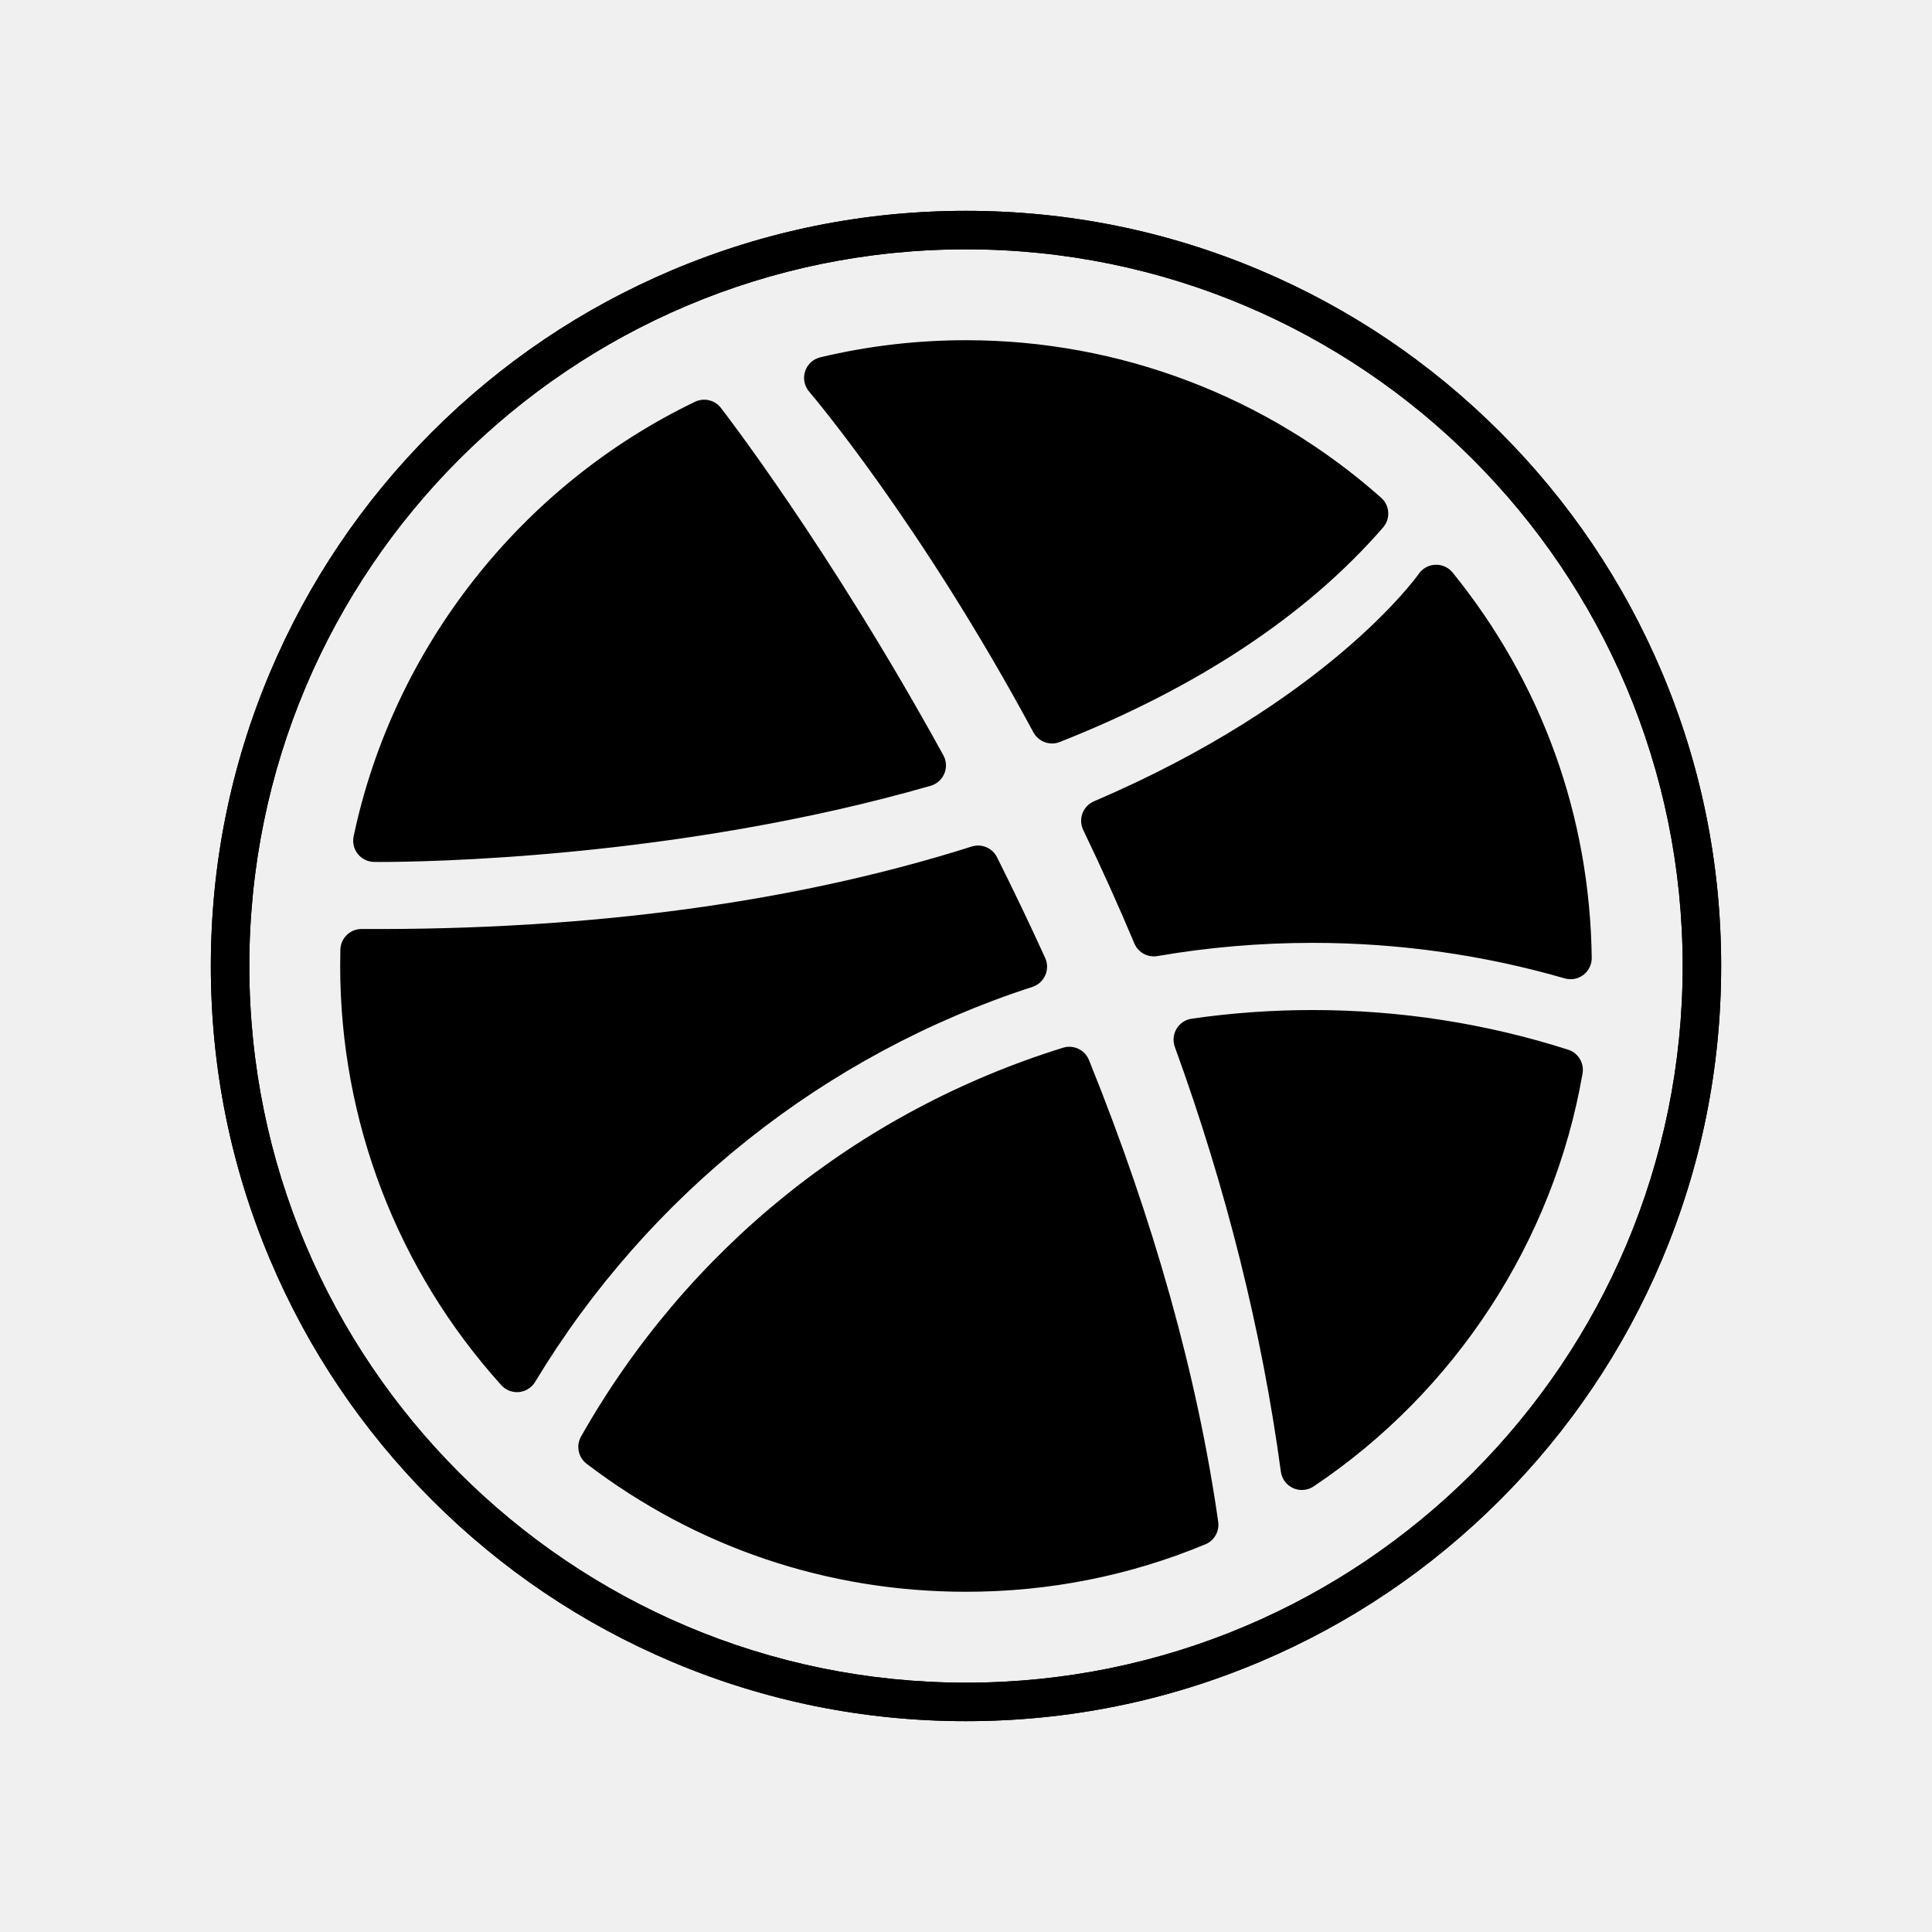
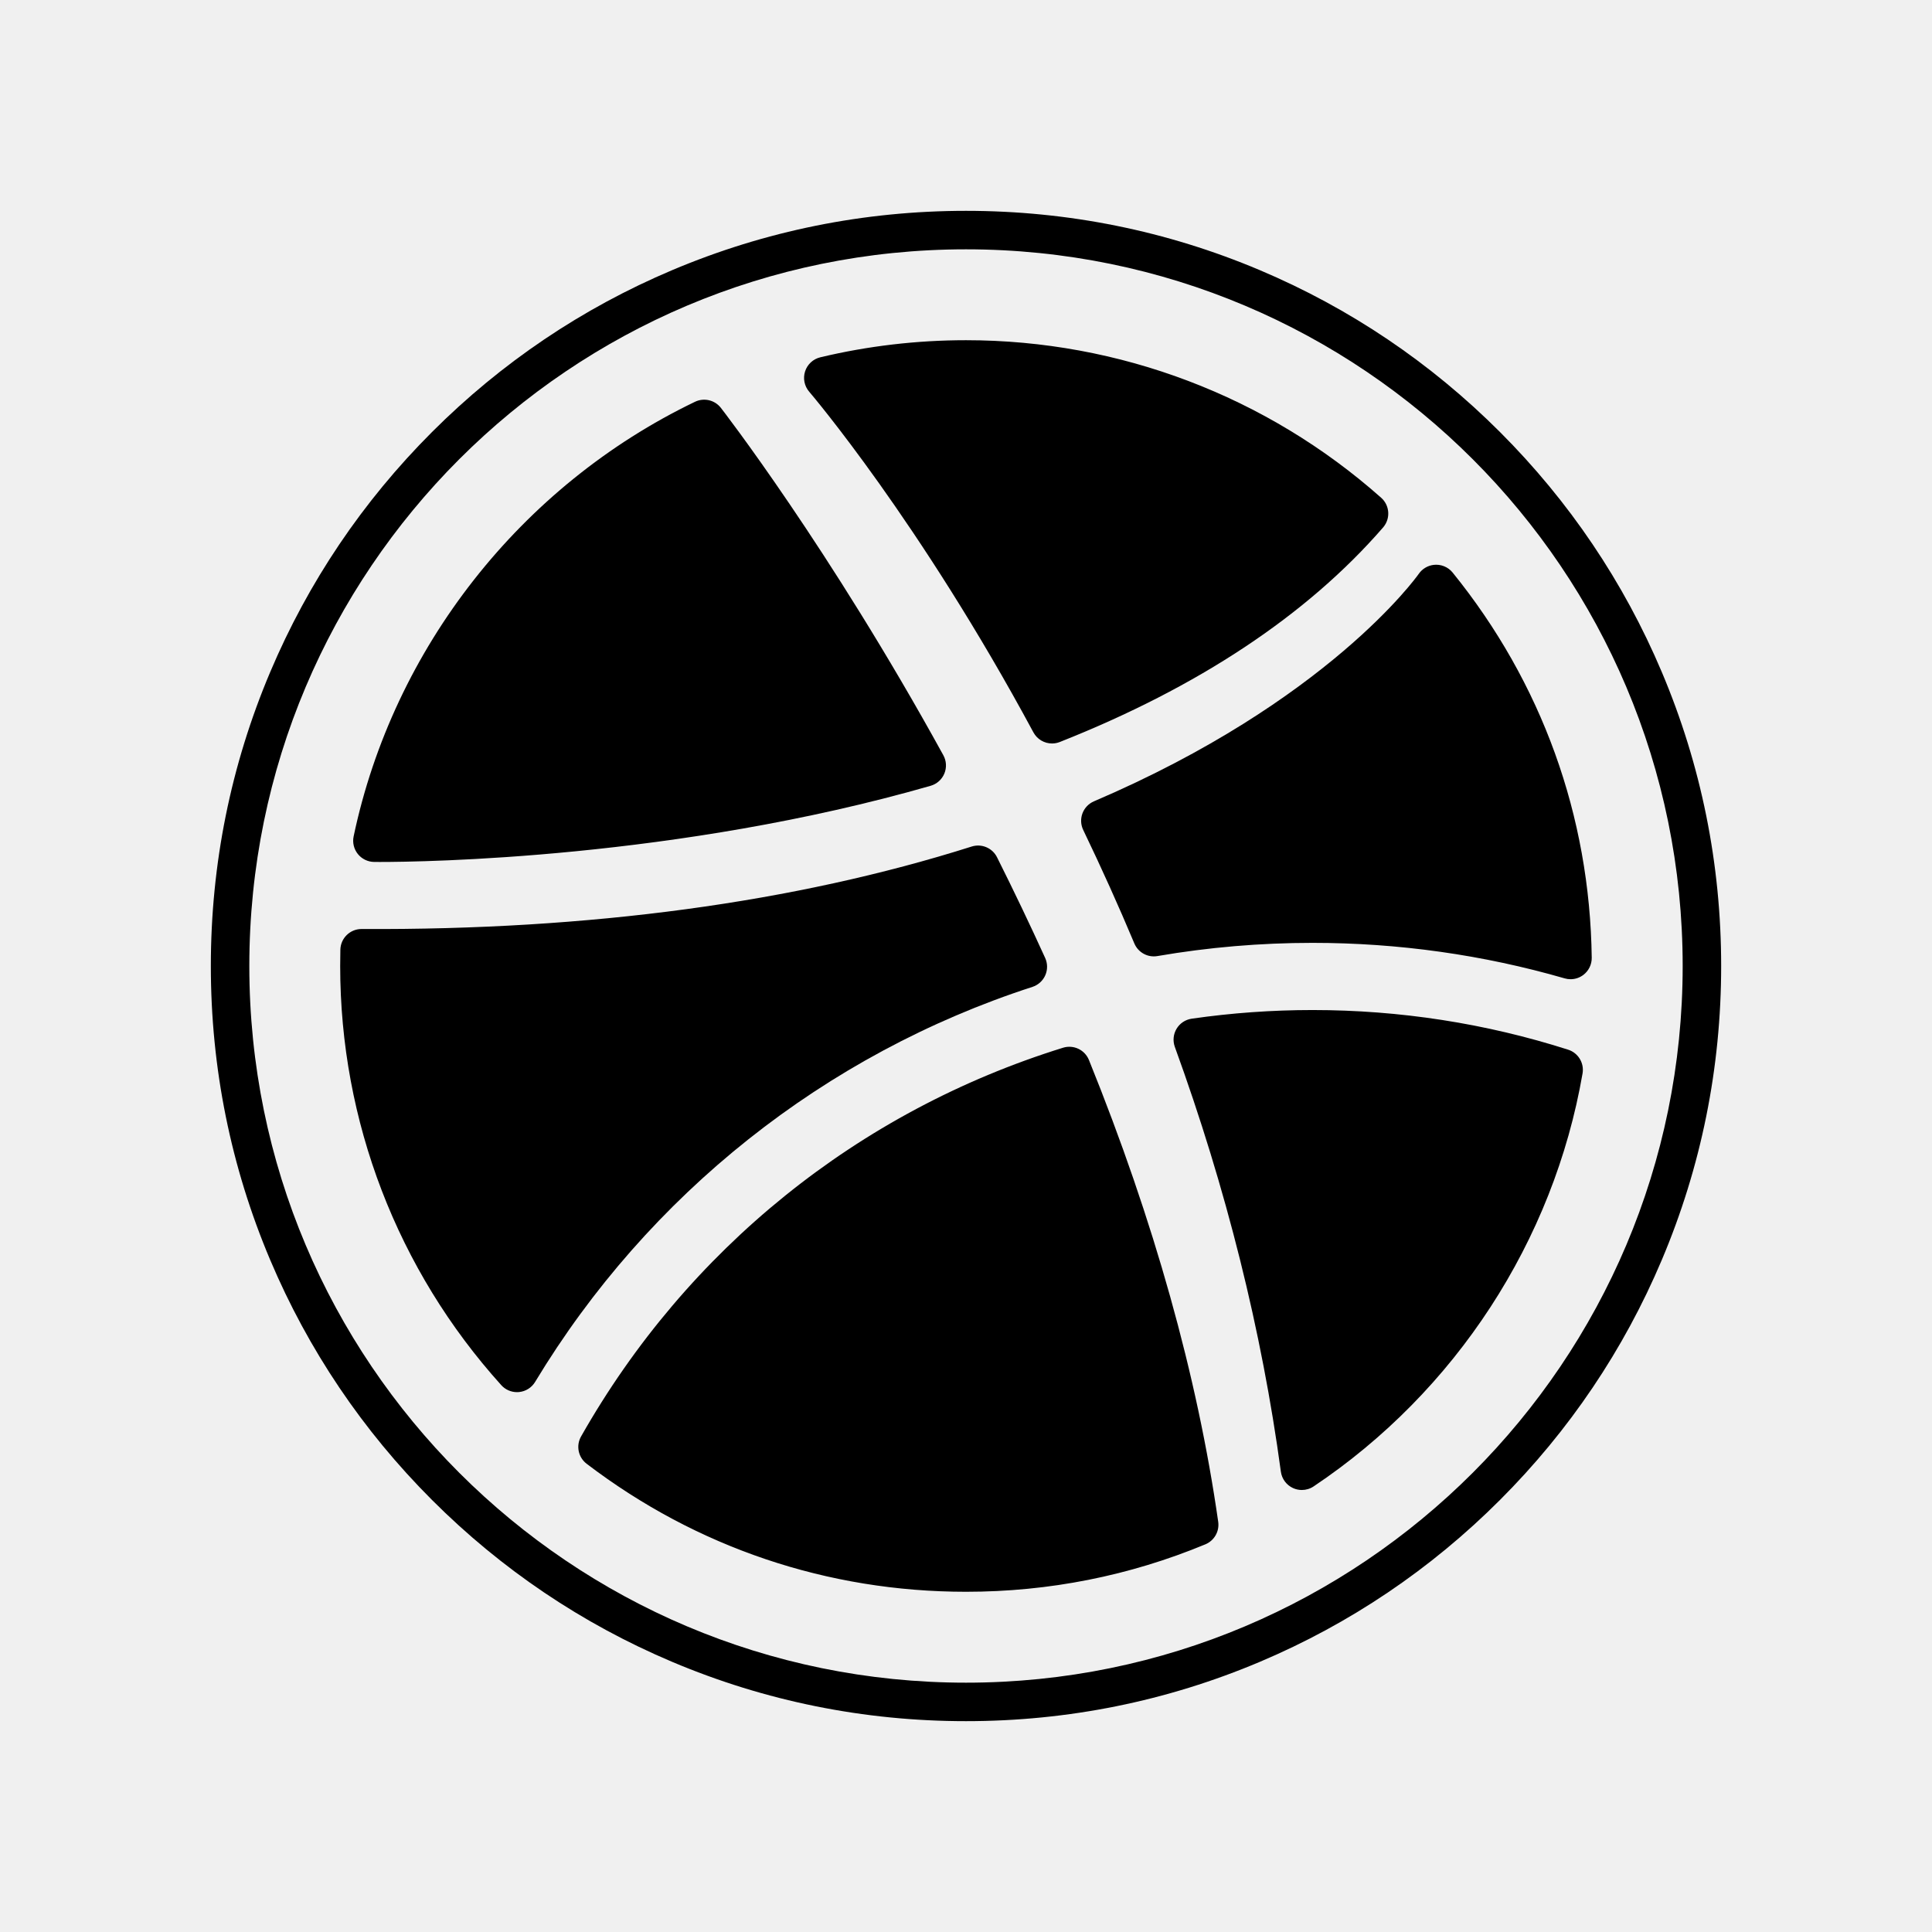
<svg xmlns="http://www.w3.org/2000/svg" width="502" height="502" viewBox="0 0 502 502" fill="none">
  <g clip-path="url(#clip0)">
    <mask id="path-1-inside-1" fill="white">
      <path d="M112.251 389.744C130.268 407.762 151.251 421.909 174.618 431.792C198.816 442.027 224.514 447.217 251 447.217C277.483 447.217 303.18 442.027 327.377 431.792C350.743 421.908 371.726 407.761 389.744 389.744C407.761 371.727 421.909 350.743 431.792 327.377C442.027 303.18 447.217 277.483 447.217 250.999C447.217 224.515 442.027 198.819 431.792 174.621C421.908 151.255 407.761 130.272 389.744 112.254C371.727 94.237 350.744 80.09 327.377 70.206C303.18 59.973 277.483 54.783 251 54.783C224.514 54.783 198.816 59.973 174.618 70.208C151.251 80.092 130.268 94.239 112.251 112.256C94.235 130.273 80.089 151.256 70.206 174.623C59.972 198.819 54.783 224.516 54.783 251C54.783 277.484 59.972 303.181 70.206 327.377C80.089 350.744 94.235 371.727 112.251 389.744V389.744ZM251 64.783C353.839 64.783 437.217 148.16 437.217 251C437.217 353.84 353.84 437.217 251 437.217C148.15 437.217 64.783 353.84 64.783 251C64.783 148.161 148.15 64.783 251 64.783V64.783Z" />
    </mask>
    <path d="M112.251 389.744C130.268 407.762 151.251 421.909 174.618 431.792C198.816 442.027 224.514 447.217 251 447.217C277.483 447.217 303.18 442.027 327.377 431.792C350.743 421.908 371.726 407.761 389.744 389.744C407.761 371.727 421.909 350.743 431.792 327.377C442.027 303.18 447.217 277.483 447.217 250.999C447.217 224.515 442.027 198.819 431.792 174.621C421.908 151.255 407.761 130.272 389.744 112.254C371.727 94.237 350.744 80.09 327.377 70.206C303.18 59.973 277.483 54.783 251 54.783C224.514 54.783 198.816 59.973 174.618 70.208C151.251 80.092 130.268 94.239 112.251 112.256C94.235 130.273 80.089 151.256 70.206 174.623C59.972 198.819 54.783 224.516 54.783 251C54.783 277.484 59.972 303.181 70.206 327.377C80.089 350.744 94.235 371.727 112.251 389.744V389.744ZM251 64.783C353.839 64.783 437.217 148.16 437.217 251C437.217 353.84 353.84 437.217 251 437.217C148.15 437.217 64.783 353.84 64.783 251C64.783 148.161 148.15 64.783 251 64.783V64.783Z" fill="black" />
-     <path d="M174.618 431.792L224.481 313.904L224.479 313.903L174.618 431.792ZM327.377 431.792L377.242 549.68L377.244 549.679L327.377 431.792ZM389.744 389.744L480.251 480.256L480.254 480.254L389.744 389.744ZM431.792 327.377L313.904 277.512L313.903 277.514L431.792 327.377ZM431.792 174.621L549.68 124.758L549.679 124.754L431.792 174.621ZM389.744 112.254L480.256 21.747L480.254 21.744L389.744 112.254ZM327.377 70.206L377.242 -47.681L377.234 -47.685L327.377 70.206ZM174.618 70.208L124.755 -47.68L124.753 -47.679L174.618 70.208ZM112.251 112.256L21.741 21.746L21.739 21.749L112.251 112.256ZM70.206 174.623L188.095 224.485L188.095 224.484L70.206 174.623ZM70.206 327.377L188.095 277.516L188.095 277.515L70.206 327.377ZM21.739 480.251C51.364 509.878 86.134 533.346 124.757 549.681L224.479 313.903C216.368 310.472 209.172 305.646 202.763 299.237L21.739 480.251ZM124.755 549.68C164.859 566.643 207.524 575.217 251 575.217V319.217C241.504 319.217 232.773 317.411 224.481 313.904L124.755 549.68ZM251 575.217C294.474 575.217 337.139 566.643 377.242 549.68L277.512 313.904C269.221 317.411 260.492 319.217 251 319.217V575.217ZM377.244 549.679C415.862 533.343 450.628 509.877 480.251 480.256L299.237 299.232C292.824 305.645 285.624 310.473 277.51 313.905L377.244 549.679ZM480.254 480.254C509.876 450.631 533.345 415.861 549.681 377.24L313.903 277.514C310.473 285.625 305.646 292.823 299.234 299.234L480.254 480.254ZM549.68 377.242C566.643 337.139 575.217 294.474 575.217 250.999H319.217C319.217 260.492 317.411 269.221 313.904 277.512L549.68 377.242ZM575.217 250.999C575.217 207.523 566.642 164.86 549.68 124.758L313.904 224.484C317.412 232.778 319.217 241.507 319.217 250.999H575.217ZM549.679 124.754C533.343 86.136 509.877 51.37 480.256 21.747L299.232 202.761C305.645 209.174 310.473 216.374 313.905 224.488L549.679 124.754ZM480.254 21.744C450.63 -7.879 415.862 -31.346 377.242 -47.681L277.512 188.093C285.626 191.526 292.824 196.353 299.234 202.764L480.254 21.744ZM377.234 -47.685C337.136 -64.643 294.474 -73.217 251 -73.217V182.783C260.492 182.783 269.224 184.589 277.52 188.097L377.234 -47.685ZM251 -73.217C207.524 -73.217 164.859 -64.643 124.755 -47.68L224.481 188.096C232.773 184.589 241.504 182.783 251 182.783V-73.217ZM124.753 -47.679C86.133 -31.344 51.365 -7.877 21.741 21.746L202.761 202.766C209.171 196.355 216.368 191.528 224.483 188.095L124.753 -47.679ZM21.739 21.749C-7.884 51.373 -31.349 86.142 -47.683 124.762L188.095 224.484C191.527 216.37 196.354 209.173 202.763 202.763L21.739 21.749ZM-47.683 124.761C-64.645 164.864 -73.217 207.529 -73.217 251H182.783C182.783 241.503 184.589 232.774 188.095 224.485L-47.683 124.761ZM-73.217 251C-73.217 294.471 -64.645 337.136 -47.683 377.239L188.095 277.515C184.589 269.226 182.783 260.497 182.783 251H-73.217ZM-47.683 377.238C-31.349 415.858 -7.884 450.627 21.739 480.251L202.763 299.237C196.354 292.827 191.527 285.63 188.095 277.516L-47.683 377.238ZM251 192.783C283.147 192.783 309.217 218.853 309.217 251H565.217C565.217 77.467 424.531 -63.217 251 -63.217V192.783ZM309.217 251C309.217 283.148 283.148 309.217 251 309.217V565.217C424.532 565.217 565.217 424.532 565.217 251H309.217ZM251 309.217C218.847 309.217 192.783 283.152 192.783 251H-63.217C-63.217 424.528 77.453 565.217 251 565.217V309.217ZM192.783 251C192.783 218.849 218.847 192.783 251 192.783V-63.217C77.453 -63.217 -63.217 77.474 -63.217 251H192.783Z" fill="black" mask="url(#path-1-inside-1)" />
    <path d="M282.482 275.614C281.509 273.204 278.846 271.942 276.366 272.714C223.298 289.18 178.922 324.971 151.412 373.494C150.179 375.668 150.742 378.419 152.729 379.935C181.171 401.63 215.152 413.098 251 413.098C272.491 413.098 293.353 408.963 313.004 400.808C315.112 399.934 316.36 397.742 316.038 395.483C310.628 357.611 299.338 317.281 282.482 275.614ZM251 403.098C218.837 403.098 188.275 393.26 162.331 374.604C187.927 331.57 227.646 299.502 274.94 283.679C289.973 321.638 300.265 358.382 305.563 393.015C288.195 399.707 269.858 403.098 251 403.098Z" fill="black" />
    <path d="M313 396L278 279L237 295L183 337L159 373L183 391L254 408L313 396Z" fill="black" />
    <path d="M282.482 275.614C281.509 273.204 278.846 271.942 276.366 272.714C223.298 289.18 178.922 324.971 151.412 373.494C150.179 375.668 150.742 378.419 152.729 379.935C181.171 401.63 215.152 413.098 251 413.098C272.491 413.098 293.353 408.963 313.004 400.808C315.112 399.934 316.36 397.742 316.038 395.483C310.628 357.611 299.338 317.281 282.482 275.614ZM251 403.098C218.837 403.098 188.275 393.26 162.331 374.604C187.927 331.57 227.646 299.502 274.94 283.679C289.973 321.638 300.265 358.382 305.563 393.015C288.195 399.707 269.858 403.098 251 403.098Z" stroke="black" />
    <path d="M313 396L278 279L237 295L183 337L159 373L183 391L254 408L313 396Z" stroke="black" />
    <path fill-rule="evenodd" clip-rule="evenodd" d="M341.03 262.942C363.67 262.942 385.968 266.4 407.305 273.22C409.682 273.98 411.134 276.376 410.709 278.834C403.211 322.21 377.818 361.2 341.042 385.807C340.207 386.367 339.237 386.652 338.263 386.652C337.565 386.652 336.865 386.506 336.208 386.211C334.636 385.502 333.539 384.032 333.308 382.322C328.369 345.775 319.09 308.604 305.731 271.843C305.217 270.428 305.367 268.858 306.14 267.567C306.912 266.276 308.225 265.401 309.714 265.186C320.013 263.697 330.549 262.942 341.03 262.942Z" fill="black" />
    <path d="M407.305 273.22L407.457 272.744L407.457 272.744L407.305 273.22ZM410.709 278.834L410.216 278.749V278.749L410.709 278.834ZM341.042 385.807L340.764 385.391L340.764 385.392L341.042 385.807ZM336.208 386.211L336.002 386.667L336.003 386.667L336.208 386.211ZM333.308 382.322L333.804 382.255L333.804 382.255L333.308 382.322ZM305.731 271.843L305.261 272.014L305.261 272.014L305.731 271.843ZM306.14 267.567L306.569 267.824L306.569 267.824L306.14 267.567ZM309.714 265.186L309.785 265.681L309.786 265.681L309.714 265.186ZM407.457 272.744C386.07 265.908 363.721 262.442 341.03 262.442V263.442C363.619 263.442 385.866 266.892 407.153 273.696L407.457 272.744ZM411.202 278.919C411.669 276.215 410.072 273.58 407.457 272.744L407.153 273.696C409.292 274.38 410.599 276.537 410.216 278.749L411.202 278.919ZM341.32 386.223C378.209 361.54 403.68 322.431 411.202 278.919L410.216 278.749C402.742 321.989 377.427 360.86 340.764 385.391L341.32 386.223ZM338.263 387.152C339.334 387.152 340.402 386.839 341.321 386.222L340.764 385.392C340.012 385.895 339.14 386.152 338.263 386.152V387.152ZM336.003 386.667C336.725 386.991 337.495 387.152 338.263 387.152V386.152C337.635 386.152 337.005 386.021 336.413 385.755L336.003 386.667ZM332.813 382.389C333.067 384.27 334.273 385.887 336.002 386.667L336.414 385.755C334.999 385.117 334.011 383.794 333.804 382.255L332.813 382.389ZM305.261 272.014C318.609 308.743 327.879 345.879 332.813 382.389L333.804 382.255C328.859 345.671 319.571 308.465 306.201 271.672L305.261 272.014ZM305.711 267.31C304.861 268.73 304.696 270.457 305.261 272.014L306.201 271.672C305.738 270.399 305.873 268.986 306.569 267.824L305.711 267.31ZM309.643 264.691C308.004 264.928 306.56 265.89 305.711 267.31L306.569 267.824C307.264 266.662 308.446 265.874 309.785 265.681L309.643 264.691ZM341.03 262.442C330.525 262.442 319.965 263.199 309.642 264.691L309.786 265.681C320.061 264.195 330.573 263.442 341.03 263.442V262.442Z" fill="black" />
    <path fill-rule="evenodd" clip-rule="evenodd" d="M281.731 211.509C282.21 210.232 283.192 209.205 284.447 208.669C345.208 182.68 368.431 150.278 369.033 149.422C369.832 148.251 371.101 147.458 372.533 147.275C374.246 147.059 375.964 147.736 377.054 149.083C400.151 177.608 412.611 212.113 413.086 248.869C413.107 250.452 412.376 251.951 411.116 252.911C410.236 253.583 409.169 253.934 408.087 253.934C407.622 253.934 407.155 253.87 406.698 253.737C385.464 247.599 363.37 244.487 341.03 244.487C327.476 244.487 313.893 245.644 300.657 247.925C298.361 248.326 296.097 247.08 295.197 244.932C291.109 235.188 286.638 225.264 281.908 215.434C281.316 214.205 281.252 212.787 281.731 211.509Z" fill="black" />
    <path d="M284.447 208.669L284.643 209.129L284.644 209.129L284.447 208.669ZM281.731 211.509L281.263 211.333L281.263 211.334L281.731 211.509ZM369.033 149.422L369.442 149.71L369.446 149.704L369.033 149.422ZM372.533 147.275L372.47 146.779L372.47 146.779L372.533 147.275ZM377.054 149.083L376.665 149.398L376.665 149.398L377.054 149.083ZM413.086 248.869L412.586 248.875L412.586 248.876L413.086 248.869ZM411.116 252.911L410.813 252.513L410.813 252.514L411.116 252.911ZM406.698 253.737L406.838 253.257L406.837 253.257L406.698 253.737ZM300.657 247.925L300.572 247.432L300.571 247.432L300.657 247.925ZM295.197 244.932L295.658 244.739L295.658 244.739L295.197 244.932ZM281.908 215.434L282.359 215.217L282.358 215.217L281.908 215.434ZM284.251 208.209C282.87 208.799 281.79 209.928 281.263 211.333L282.199 211.685C282.63 210.536 283.514 209.611 284.643 209.129L284.251 208.209ZM368.624 149.134C368.066 149.928 344.912 182.263 284.25 208.209L284.644 209.129C345.504 183.097 368.796 150.628 369.442 149.71L368.624 149.134ZM372.47 146.779C370.894 146.98 369.498 147.853 368.62 149.14L369.446 149.704C370.166 148.649 371.308 147.936 372.596 147.771L372.47 146.779ZM377.443 148.768C376.242 147.285 374.352 146.542 372.47 146.779L372.596 147.771C374.139 147.576 375.686 148.187 376.665 149.398L377.443 148.768ZM413.586 248.863C413.11 211.994 400.61 177.381 377.443 148.768L376.665 149.398C399.692 177.835 412.112 212.232 412.586 248.875L413.586 248.863ZM411.419 253.309C412.805 252.253 413.609 250.604 413.586 248.862L412.586 248.876C412.605 250.3 411.947 251.649 410.813 252.513L411.419 253.309ZM408.087 254.434C409.277 254.434 410.451 254.048 411.419 253.308L410.813 252.514C410.021 253.118 409.061 253.434 408.087 253.434V254.434ZM406.558 254.217C407.062 254.364 407.576 254.434 408.087 254.434V253.434C407.668 253.434 407.248 253.376 406.838 253.257L406.558 254.217ZM341.03 244.987C363.324 244.987 385.371 248.093 406.559 254.217L406.837 253.257C385.557 247.105 363.416 243.987 341.03 243.987V244.987ZM300.742 248.418C313.95 246.142 327.504 244.987 341.03 244.987V243.987C327.448 243.987 313.836 245.146 300.572 247.432L300.742 248.418ZM294.736 245.125C295.726 247.487 298.216 248.859 300.743 248.418L300.571 247.432C298.506 247.793 296.468 246.673 295.658 244.739L294.736 245.125ZM281.457 215.651C286.184 225.473 290.651 235.39 294.736 245.125L295.658 244.739C291.567 234.986 287.092 225.055 282.359 215.217L281.457 215.651ZM281.263 211.334C280.736 212.739 280.806 214.299 281.458 215.651L282.358 215.217C281.826 214.111 281.768 212.835 282.199 211.684L281.263 211.334Z" fill="black" />
    <path fill-rule="evenodd" clip-rule="evenodd" d="M273.357 192.681C271.565 192.681 269.848 191.714 268.953 190.051C239.366 135.118 210.916 101.779 210.632 101.448C209.495 100.126 209.129 98.307 209.666 96.648C210.203 94.989 211.565 93.73 213.261 93.325C225.56 90.387 238.257 88.897 251 88.897C290.69 88.897 328.882 103.389 358.538 129.704C360.546 131.485 360.789 134.533 359.09 136.61C359.059 136.648 359.019 136.695 358.987 136.732C339.312 159.401 311.121 178.107 275.196 192.329C274.595 192.567 273.972 192.681 273.357 192.681Z" fill="black" />
    <path d="M268.953 190.051L269.393 189.814L269.393 189.814L268.953 190.051ZM210.632 101.448L211.011 101.122L211.011 101.122L210.632 101.448ZM209.666 96.648L209.19 96.494L209.19 96.494L209.666 96.648ZM213.261 93.325L213.377 93.811L213.377 93.811L213.261 93.325ZM358.538 129.704L358.206 130.078L358.206 130.078L358.538 129.704ZM359.09 136.61L358.703 136.293L358.703 136.294L359.09 136.61ZM358.987 136.732L359.365 137.06L359.365 137.059L358.987 136.732ZM275.196 192.329L275.012 191.864L275.012 191.864L275.196 192.329ZM268.513 190.288C269.498 192.118 271.387 193.181 273.357 193.181V192.181C271.743 192.181 270.198 191.31 269.393 189.814L268.513 190.288ZM210.253 101.774C210.521 102.087 238.948 135.396 268.513 190.288L269.393 189.814C239.784 134.84 211.311 101.471 211.011 101.122L210.253 101.774ZM209.19 96.494C208.6 98.319 209.002 100.32 210.253 101.774L211.011 101.122C209.988 99.932 209.658 98.295 210.142 96.802L209.19 96.494ZM213.145 92.839C211.279 93.284 209.781 94.669 209.19 96.494L210.142 96.802C210.625 95.309 211.851 94.176 213.377 93.811L213.145 92.839ZM251 88.397C238.218 88.397 225.482 89.891 213.145 92.839L213.377 93.811C225.638 90.882 238.296 89.397 251 89.397V88.397ZM358.87 129.33C329.122 102.934 290.812 88.397 251 88.397V89.397C290.568 89.397 328.642 103.844 358.206 130.078L358.87 129.33ZM359.477 136.927C361.346 134.642 361.079 131.289 358.87 129.33L358.206 130.078C360.013 131.681 360.232 134.424 358.703 136.293L359.477 136.927ZM359.365 137.059C359.399 137.02 359.442 136.969 359.477 136.926L358.703 136.294C358.676 136.327 358.639 136.37 358.609 136.405L359.365 137.059ZM275.38 192.794C311.359 178.551 339.624 159.804 359.365 137.06L358.609 136.404C339 158.998 310.883 177.663 275.012 191.864L275.38 192.794ZM273.357 193.181C274.034 193.181 274.72 193.055 275.38 192.794L275.012 191.864C274.47 192.079 273.91 192.181 273.357 192.181V193.181Z" fill="black" />
    <path fill-rule="evenodd" clip-rule="evenodd" d="M98.767 223.467C97.792 223.467 97.257 223.461 97.199 223.46C95.706 223.437 94.296 222.748 93.364 221.581C92.432 220.414 92.065 218.892 92.373 217.431C102.648 168.632 135.706 126.545 180.801 104.848C182.922 103.83 185.467 104.425 186.912 106.28C187.189 106.635 214.97 142.454 244.676 196.48C245.408 197.813 245.494 199.405 244.911 200.809C244.327 202.213 243.137 203.274 241.675 203.694C175.764 222.639 109.696 223.467 98.767 223.467Z" fill="black" />
    <path d="M97.199 223.46L97.208 222.96L97.207 222.96L97.199 223.46ZM93.364 221.581L92.973 221.893L93.364 221.581ZM92.373 217.431L92.862 217.534L92.862 217.534L92.373 217.431ZM180.801 104.848L180.585 104.397L180.584 104.397L180.801 104.848ZM186.912 106.28L186.518 106.587L186.518 106.588L186.912 106.28ZM244.676 196.48L245.114 196.239L245.114 196.239L244.676 196.48ZM244.911 200.809L245.373 201.001L245.373 201.001L244.911 200.809ZM241.675 203.694L241.537 203.213L241.537 203.213L241.675 203.694ZM97.19 223.96C97.253 223.961 97.791 223.967 98.767 223.967V222.967C97.793 222.967 97.261 222.961 97.208 222.96L97.19 223.96ZM92.973 221.893C93.999 223.177 95.55 223.935 97.191 223.96L97.207 222.96C95.862 222.939 94.593 222.319 93.755 221.269L92.973 221.893ZM91.884 217.328C91.545 218.936 91.949 220.61 92.973 221.893L93.755 221.269C92.915 220.218 92.585 218.848 92.862 217.534L91.884 217.328ZM180.584 104.397C135.35 126.161 102.191 168.376 91.884 217.328L92.862 217.534C103.105 168.888 136.062 126.929 181.018 105.299L180.584 104.397ZM187.306 105.973C185.717 103.932 182.917 103.278 180.585 104.397L181.017 105.299C182.927 104.382 185.217 104.918 186.518 106.587L187.306 105.973ZM245.114 196.239C215.391 142.182 187.593 106.341 187.306 105.972L186.518 106.588C186.785 106.929 214.549 142.726 244.238 196.721L245.114 196.239ZM245.373 201.001C246.014 199.457 245.919 197.706 245.114 196.239L244.238 196.721C244.897 197.92 244.974 199.353 244.449 200.617L245.373 201.001ZM241.813 204.175C243.421 203.713 244.73 202.545 245.373 201.001L244.449 200.617C243.924 201.881 242.853 202.835 241.537 203.213L241.813 204.175ZM98.767 223.967C109.71 223.967 175.834 223.139 241.813 204.175L241.537 203.213C175.694 222.139 109.681 222.967 98.767 222.967V223.967Z" fill="black" />
    <path fill-rule="evenodd" clip-rule="evenodd" d="M134.811 361.205C134.651 361.221 134.492 361.228 134.334 361.228C132.926 361.228 131.575 360.634 130.622 359.578C103.712 329.762 88.892 291.201 88.892 251C88.892 249.587 88.908 248.178 88.94 246.774C89.003 244.058 91.222 241.888 93.939 241.888C153.289 242.206 206.702 234.988 252.632 220.435C254.972 219.695 257.512 220.765 258.612 222.963C263.026 231.779 267.234 240.582 271.118 249.126C271.708 250.423 271.716 251.91 271.141 253.213C270.566 254.516 269.462 255.513 268.108 255.952C214.069 273.466 168.081 309.995 138.614 358.812C137.797 360.166 136.385 361.054 134.811 361.205Z" fill="black" />
    <path d="M134.811 361.205L134.763 360.707L134.761 360.707L134.811 361.205ZM130.622 359.578L130.993 359.243L130.993 359.243L130.622 359.578ZM88.94 246.774L88.44 246.762L88.44 246.763L88.94 246.774ZM93.939 241.888L93.942 241.388H93.939V241.888ZM252.632 220.435L252.481 219.958L252.481 219.958L252.632 220.435ZM258.612 222.963L258.165 223.187L258.165 223.187L258.612 222.963ZM271.118 249.126L270.663 249.333L270.663 249.333L271.118 249.126ZM271.141 253.213L270.684 253.011L270.684 253.011L271.141 253.213ZM268.108 255.952L268.262 256.428L268.262 256.428L268.108 255.952ZM138.614 358.812L138.186 358.554L138.186 358.554L138.614 358.812ZM134.334 361.728C134.507 361.728 134.682 361.72 134.861 361.703L134.761 360.707C134.62 360.722 134.477 360.728 134.334 360.728V361.728ZM130.251 359.913C131.299 361.075 132.785 361.728 134.334 361.728V360.728C133.067 360.728 131.851 360.193 130.993 359.243L130.251 359.913ZM88.392 251C88.392 291.325 103.258 330.005 130.251 359.913L130.993 359.243C104.166 329.519 89.392 291.077 89.392 251H88.392ZM88.44 246.763C88.408 248.17 88.392 249.583 88.392 251H89.392C89.392 249.591 89.408 248.186 89.44 246.785L88.44 246.763ZM93.939 241.388C90.95 241.388 88.509 243.775 88.44 246.762L89.44 246.786C89.497 244.341 91.494 242.388 93.939 242.388V241.388ZM252.481 219.958C206.611 234.492 153.251 241.706 93.942 241.388L93.936 242.388C153.327 242.706 206.793 235.484 252.783 220.912L252.481 219.958ZM259.059 222.739C257.849 220.321 255.055 219.144 252.481 219.958L252.783 220.912C254.889 220.246 257.175 221.209 258.165 223.187L259.059 222.739ZM271.573 248.919C267.686 240.369 263.476 231.56 259.059 222.739L258.165 223.187C262.576 231.998 266.782 240.795 270.663 249.333L271.573 248.919ZM271.598 253.415C272.231 251.982 272.222 250.346 271.573 248.919L270.663 249.333C271.194 250.5 271.201 251.838 270.684 253.011L271.598 253.415ZM268.262 256.428C269.752 255.945 270.966 254.848 271.598 253.415L270.684 253.011C270.166 254.184 269.172 255.081 267.954 255.476L268.262 256.428ZM139.042 359.07C168.447 310.356 214.338 273.904 268.262 256.428L267.954 255.476C213.8 273.028 167.715 309.634 138.186 358.554L139.042 359.07ZM134.859 361.703C136.59 361.537 138.143 360.56 139.042 359.07L138.186 358.554C137.451 359.772 136.18 360.571 134.763 360.707L134.859 361.703Z" fill="black" />
  </g>
  <defs>
    <clipPath id="clip0">
      <rect width="502" height="502" fill="white" />
    </clipPath>
  </defs>
</svg>
